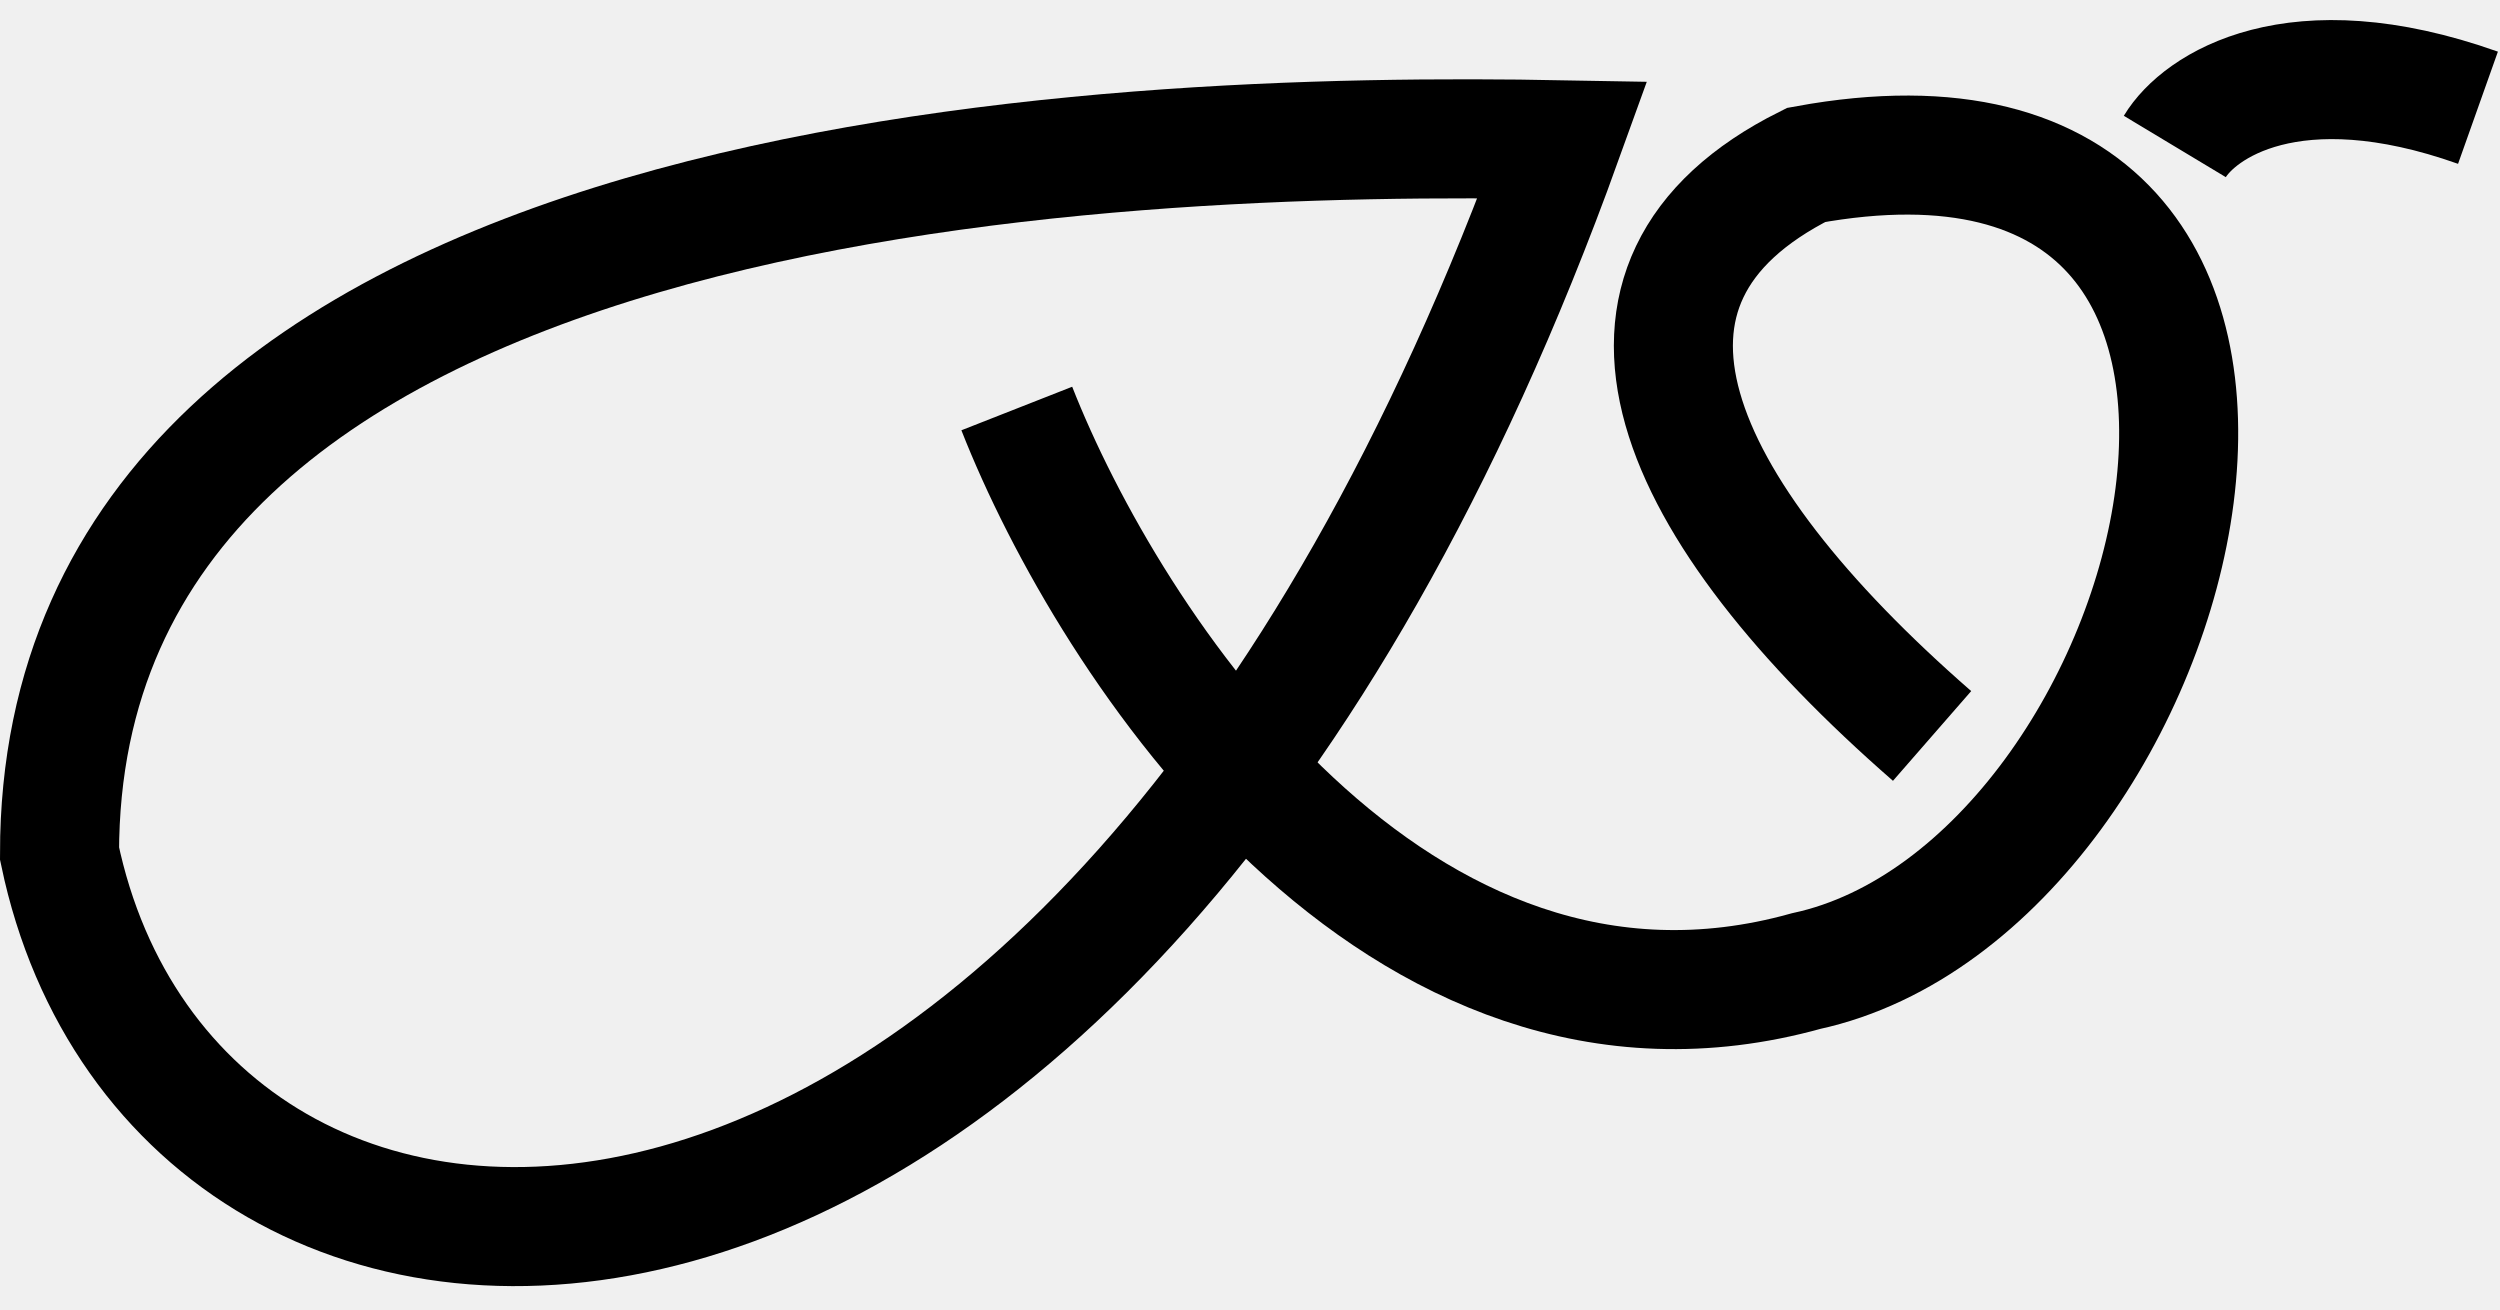
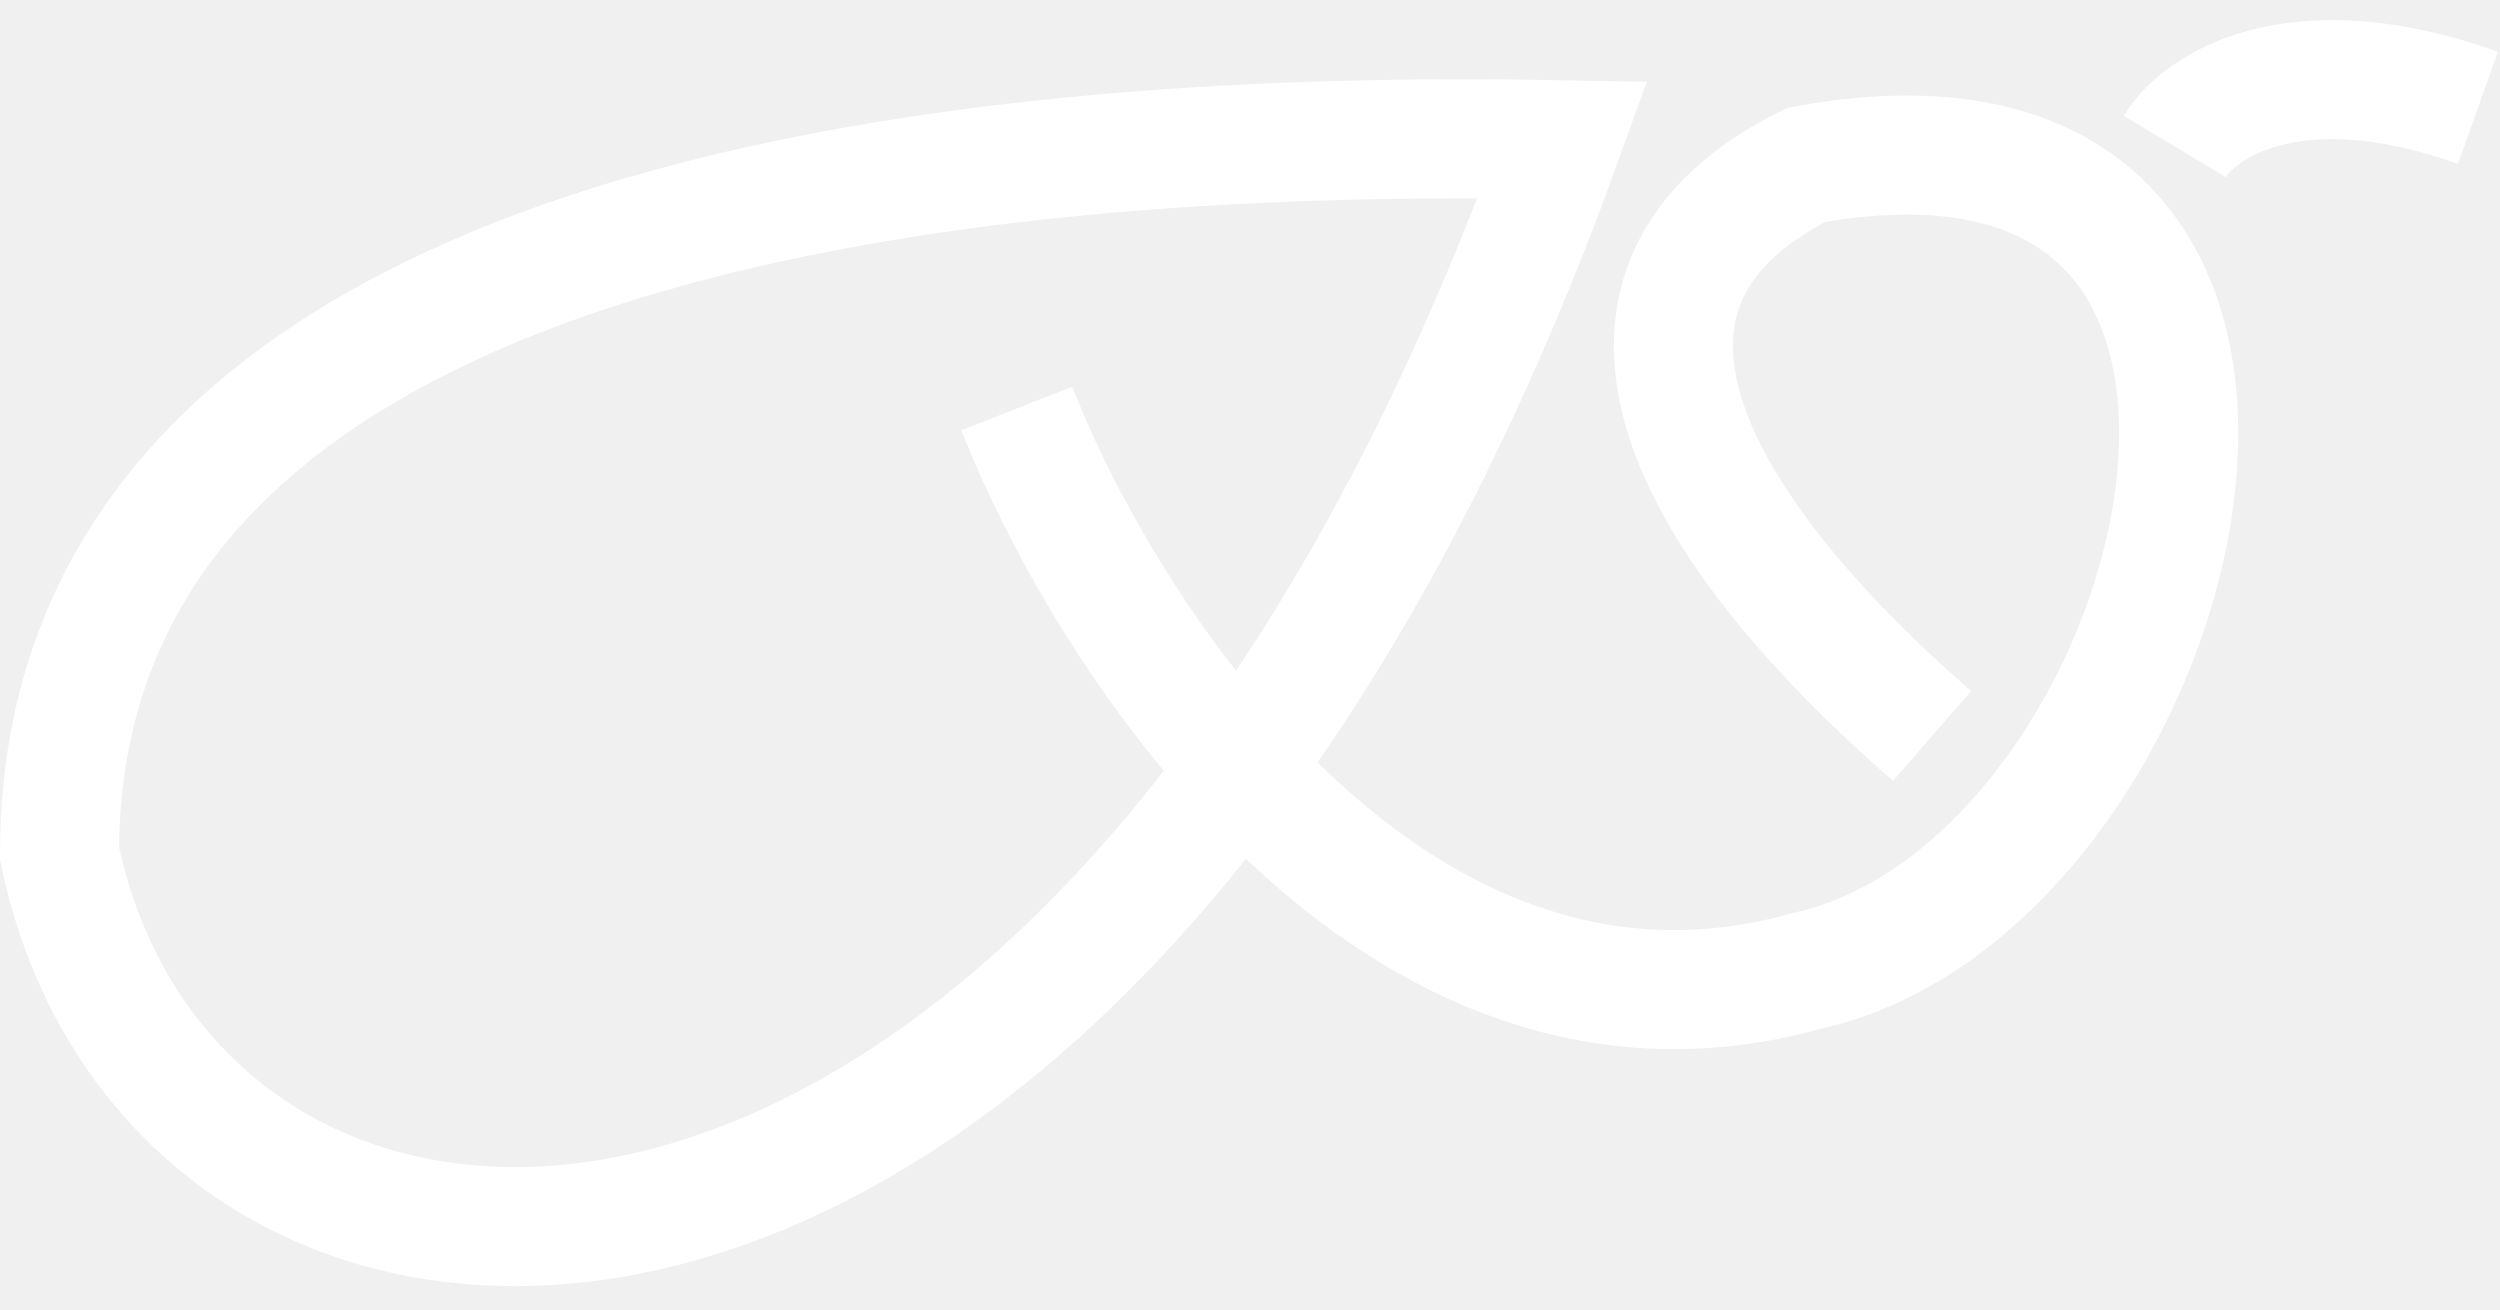
<svg xmlns="http://www.w3.org/2000/svg" width="42" height="22" viewBox="0 0 42 22" fill="none">
-   <path d="M36.537 2.461C36.943 1.786 38.53 0.709 41.63 1.81" stroke="black" stroke-width="2" />
-   <path d="M26.252 2.348C18.681 2.207 1 2.771 1 14.339C2.975 23.791 18.239 24.581 26.252 2.348Z" stroke="black" stroke-width="2" />
-   <path d="M17.082 6.863C18.634 10.812 23.459 18.233 30.343 16.314C36.833 14.904 40.359 0.937 30.343 2.771C26.393 4.746 28.058 8.527 32.459 12.364" stroke="black" stroke-width="2" />
+   <path d="M36.537 2.461C36.943 1.786 38.53 0.709 41.63 1.81" stroke="white" stroke-width="2" />
+   <path d="M26.252 2.348C18.681 2.207 1 2.771 1 14.339C2.975 23.791 18.239 24.581 26.252 2.348Z" stroke="white" stroke-width="2" />
+   <path d="M17.082 6.863C18.634 10.812 23.459 18.233 30.343 16.314C36.833 14.904 40.359 0.937 30.343 2.771C26.393 4.746 28.058 8.527 32.459 12.364" stroke="white" stroke-width="2" />
</svg>
